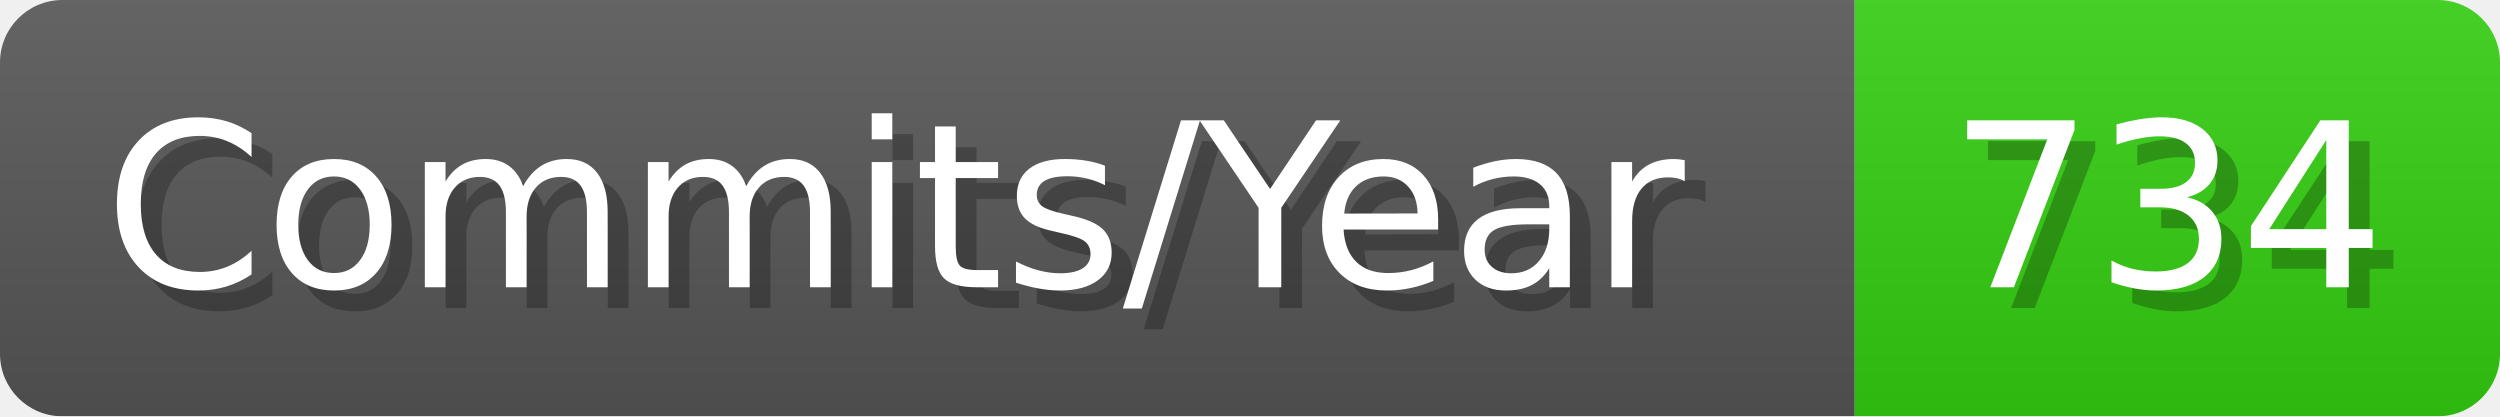
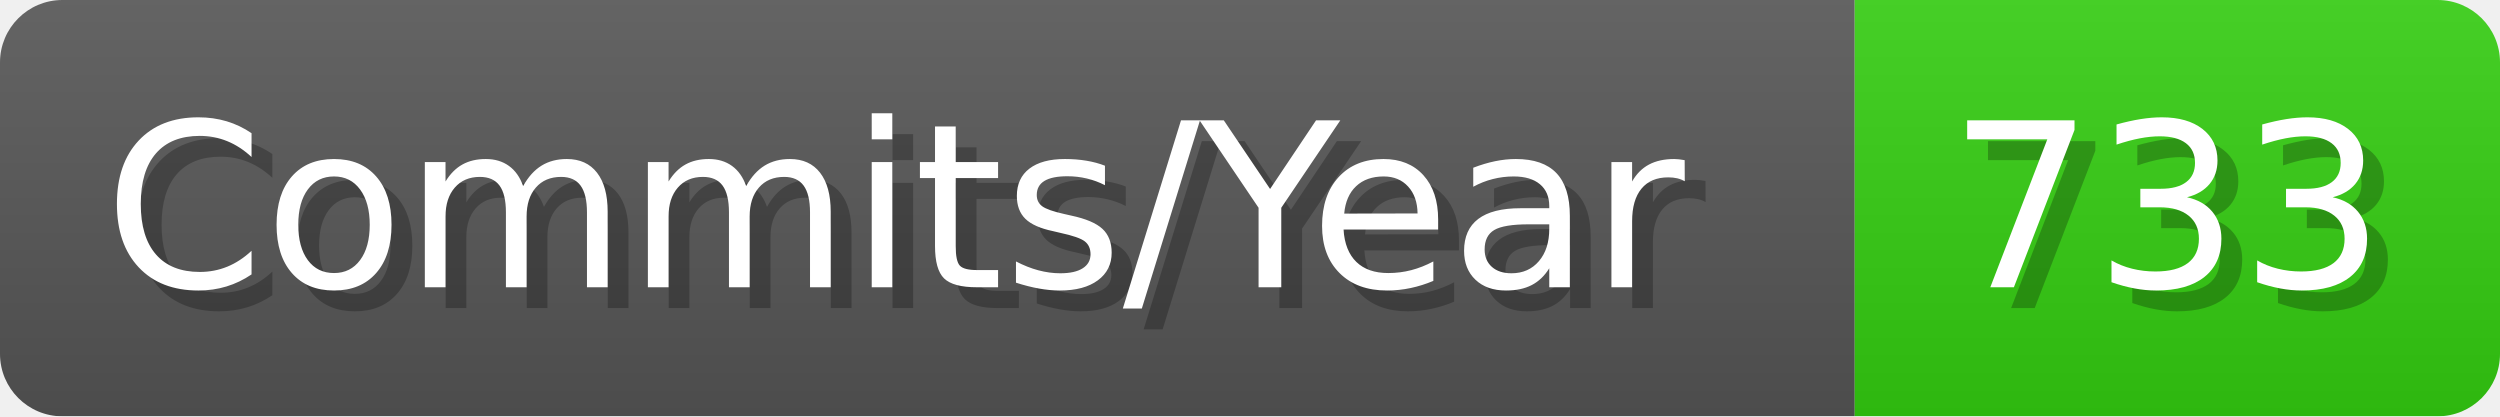
- <svg xmlns="http://www.w3.org/2000/svg" width="120.1" height="20" viewBox="0 0 1201 200" role="img" aria-label="Commits/Year: 734">
+ <svg xmlns="http://www.w3.org/2000/svg" width="120.1" height="20" viewBox="0 0 1201 200" role="img" aria-label="Commits/Year: 733">
  <linearGradient id="aUPdi" x2="0" y2="100%">
    <stop offset="0" stop-opacity=".1" stop-color="#EEE" />
    <stop offset="1" stop-opacity=".1" />
  </linearGradient>
  <mask id="WfAiQ">
    <rect width="1201" height="200" rx="30" fill="#FFF" />
  </mask>
  <g mask="url(#WfAiQ)">
    <rect width="891" height="200" fill="#555" />
    <rect width="310" height="200" fill="#3C1" x="891" />
    <rect width="1201" height="200" fill="url(#aUPdi)" />
  </g>
  <g aria-hidden="true" fill="#fff" text-anchor="start" font-family="Verdana,DejaVu Sans,sans-serif" font-size="110">
    <text x="60" y="148" textLength="791" fill="#000" opacity="0.25">Commits/Year</text>
    <text x="50" y="138" textLength="791">Commits/Year</text>
-     <text x="946" y="148" textLength="210" fill="#000" opacity="0.25">734</text>
-     <text x="936" y="138" textLength="210">734</text>
+     <text x="946" y="148" textLength="210" fill="#000" opacity="0.25">733</text>
+     <text x="936" y="138" textLength="210">733</text>
  </g>
</svg>
